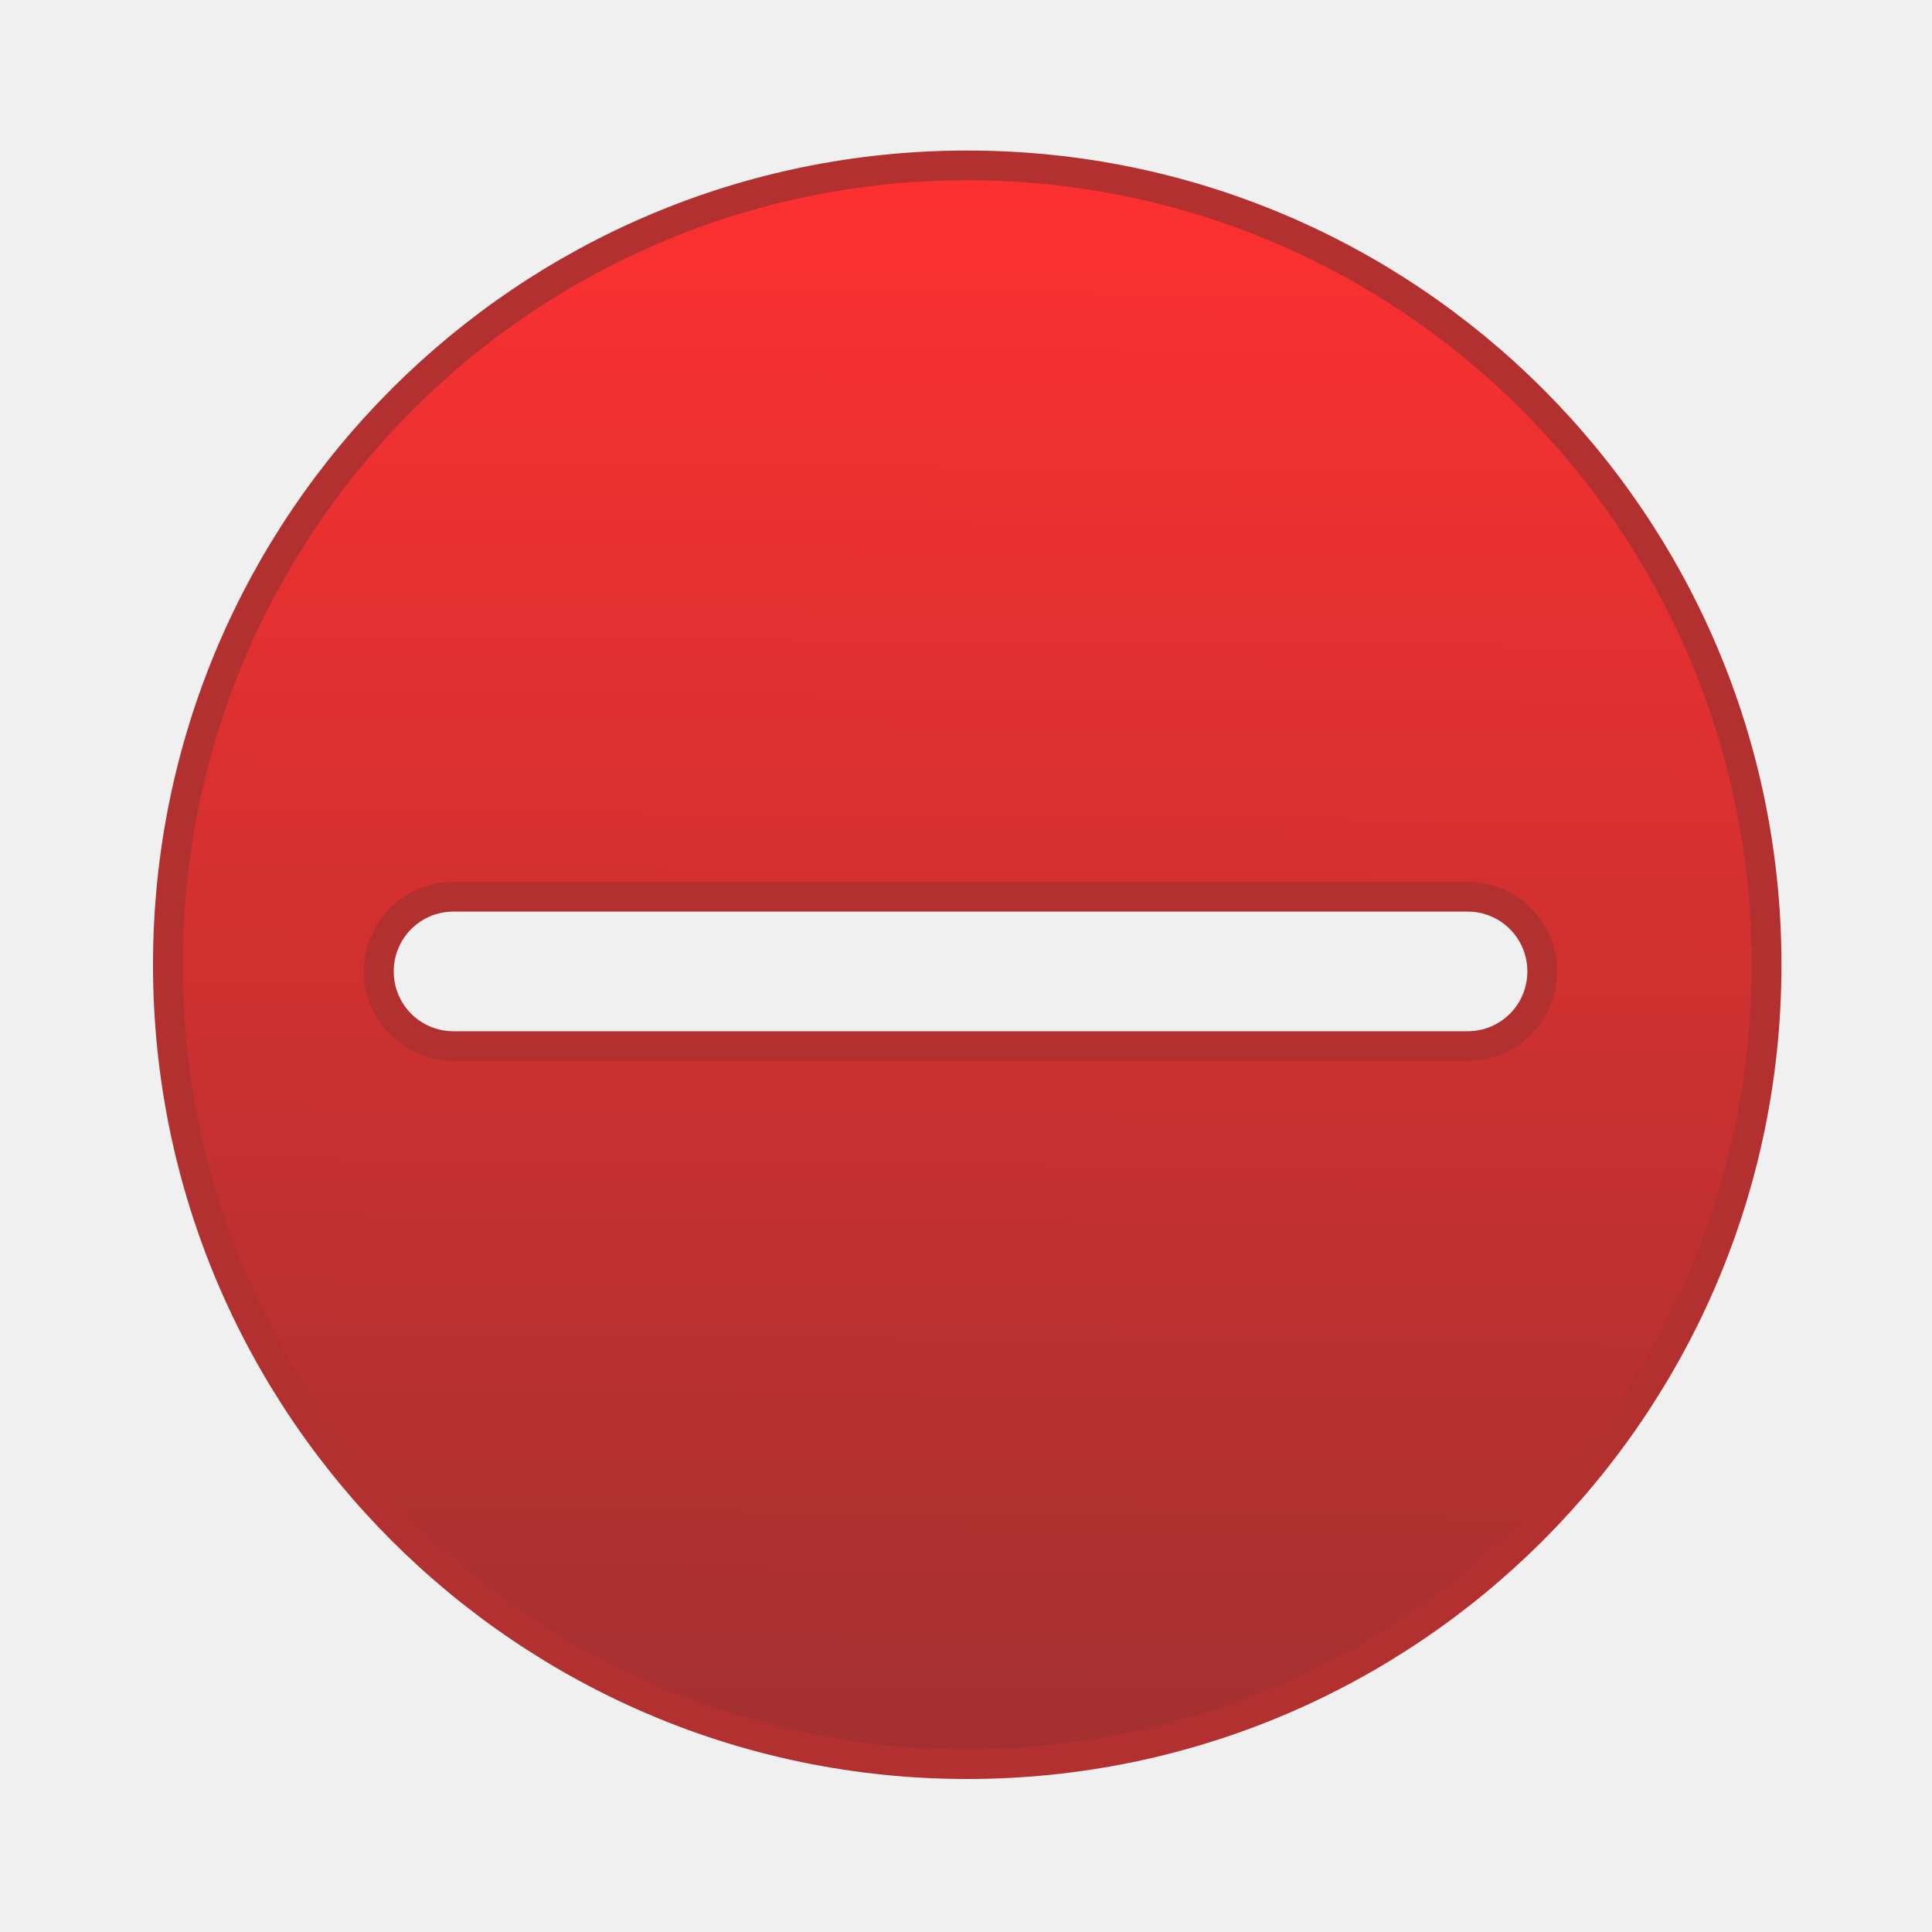
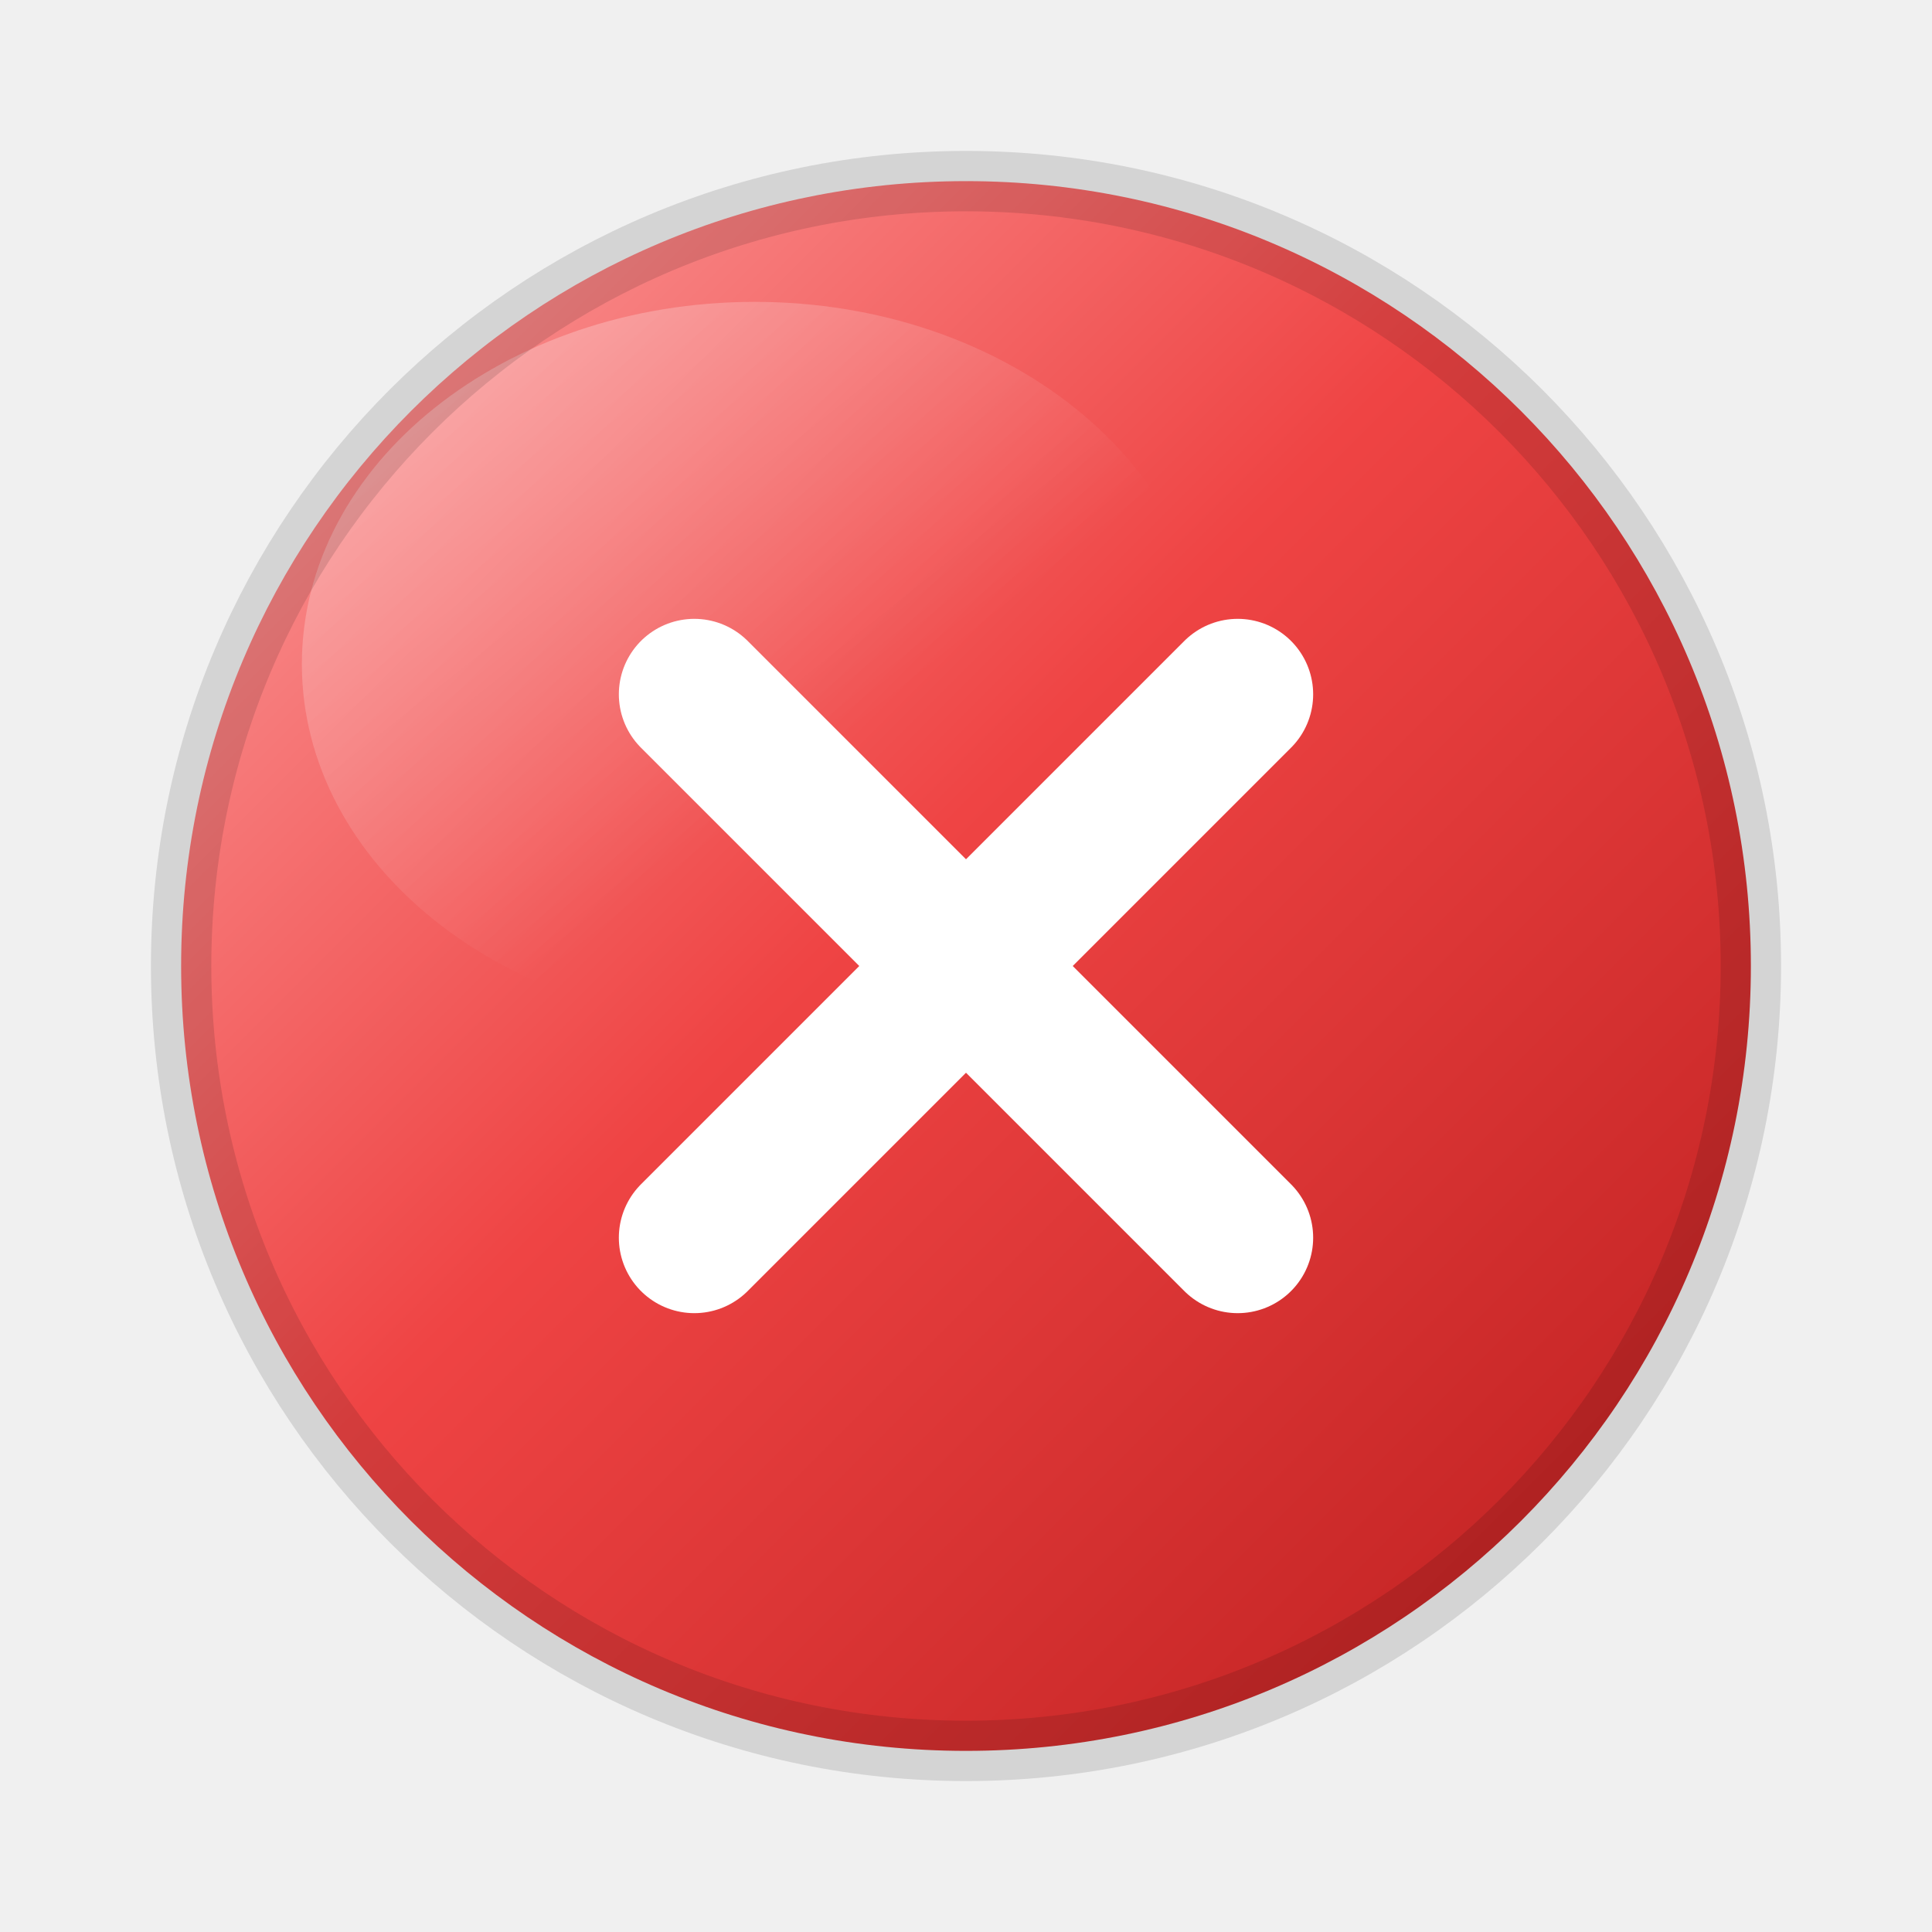
- <svg xmlns="http://www.w3.org/2000/svg" xmlns:xlink="http://www.w3.org/1999/xlink" width="64px" height="64px" id="svg2985" version="1.1">
-   <defs id="defs2987">
-     <linearGradient id="linearGradient4365">
-       <stop style="stop-color:#a23030;stop-opacity:1" offset="0" id="stop4367" />
-       <stop style="stop-color:#ff3030;stop-opacity:1" offset="1" id="stop4369" />
+ <svg xmlns="http://www.w3.org/2000/svg" width="32" height="32" viewBox="0 0 32 32" fill="none">
+   <defs>
+     <linearGradient id="gEmerald" x1="0%" y1="0%" x2="100%" y2="100%">
+       <stop offset="0%" stop-color="#6EE7B7" />
+       <stop offset="45%" stop-color="#10B981" />
+       <stop offset="100%" stop-color="#047857" />
    </linearGradient>
-     <linearGradient xlink:href="#linearGradient4365" id="linearGradient4371" x1="32.469" y1="58.564" x2="32.939" y2="4.824" gradientUnits="userSpaceOnUse" />
+     <linearGradient id="gBlue" x1="0%" y1="0%" x2="100%" y2="100%">
+       <stop offset="0%" stop-color="#60A5FA" />
+       <stop offset="50%" stop-color="#2563EB" />
+       <stop offset="100%" stop-color="#1D4ED8" />
+     </linearGradient>
+     <linearGradient id="gCyan" x1="0%" y1="0%" x2="100%" y2="100%">
+       <stop offset="0%" stop-color="#38BDF8" />
+       <stop offset="55%" stop-color="#0284C7" />
+       <stop offset="100%" stop-color="#0369A1" />
+     </linearGradient>
+     <linearGradient id="gViolet" x1="0%" y1="0%" x2="100%" y2="100%">
+       <stop offset="0%" stop-color="#C4B5FD" />
+       <stop offset="45%" stop-color="#8B5CF6" />
+       <stop offset="100%" stop-color="#5B21B6" />
+     </linearGradient>
+     <linearGradient id="gAmber" x1="0%" y1="0%" x2="100%" y2="100%">
+       <stop offset="0%" stop-color="#FDE68A" />
+       <stop offset="45%" stop-color="#F59E0B" />
+       <stop offset="100%" stop-color="#B45309" />
+     </linearGradient>
+     <linearGradient id="gRed" x1="0%" y1="0%" x2="100%" y2="100%">
+       <stop offset="0%" stop-color="#FCA5A5" />
+       <stop offset="45%" stop-color="#EF4444" />
+       <stop offset="100%" stop-color="#B91C1C" />
+     </linearGradient>
+     <linearGradient id="gSlate" x1="0%" y1="0%" x2="100%" y2="100%">
+       <stop offset="0%" stop-color="#94A3B8" />
+       <stop offset="50%" stop-color="#475569" />
+       <stop offset="100%" stop-color="#334155" />
+     </linearGradient>
+     <linearGradient id="gDarkSlate" x1="0%" y1="0%" x2="100%" y2="100%">
+       <stop offset="0%" stop-color="#475569" />
+       <stop offset="50%" stop-color="#1E293B" />
+       <stop offset="100%" stop-color="#0F172A" />
+     </linearGradient>
+     <linearGradient id="gShine" x1="0%" y1="0%" x2="100%" y2="100%">
+       <stop offset="0%" stop-color="#FFFFFF" stop-opacity="0.35" />
+       <stop offset="60%" stop-color="#FFFFFF" stop-opacity="0" />
+     </linearGradient>
  </defs>
-   <g id="layer1">
-     <path style="fill:url(#linearGradient4371);fill-opacity:1;stroke:#b23030;stroke-width:0.985;stroke-linecap:round;stroke-linejoin:round;stroke-miterlimit:4;stroke-dasharray:none;stroke-opacity:1" d="M 32.041 5.479 A 26.48 26.48 0 0 0 5.561 31.959 A 26.48 26.48 0 0 0 32.041 58.439 A 26.48 26.48 0 0 0 58.521 31.959 A 26.48 26.48 0 0 0 32.041 5.479 z M 15.025 29.705 L 48.613 29.705 C 49.984 29.705 51.088 30.809 51.088 32.18 C 51.088 33.551 49.984 34.654 48.613 34.654 L 15.025 34.654 C 13.654 34.654 12.551 33.551 12.551 32.18 C 12.551 30.809 13.654 29.705 15.025 29.705 z " id="path4360" />
-   </g>
+   <circle cx="16" cy="16" r="13" fill="url(#gRed)" />
+   <ellipse cx="12.5" cy="11" rx="7.5" ry="6" fill="url(#gShine)" />
+   <circle cx="16" cy="16" r="13" fill="none" stroke="#000000" stroke-opacity="0.12" stroke-width="1" />
+   <path d="M11.5 11.5L20.5 20.5M20.5 11.5L11.5 20.5" stroke="#FFFFFF" stroke-width="2.5" stroke-linecap="round" />
</svg>
